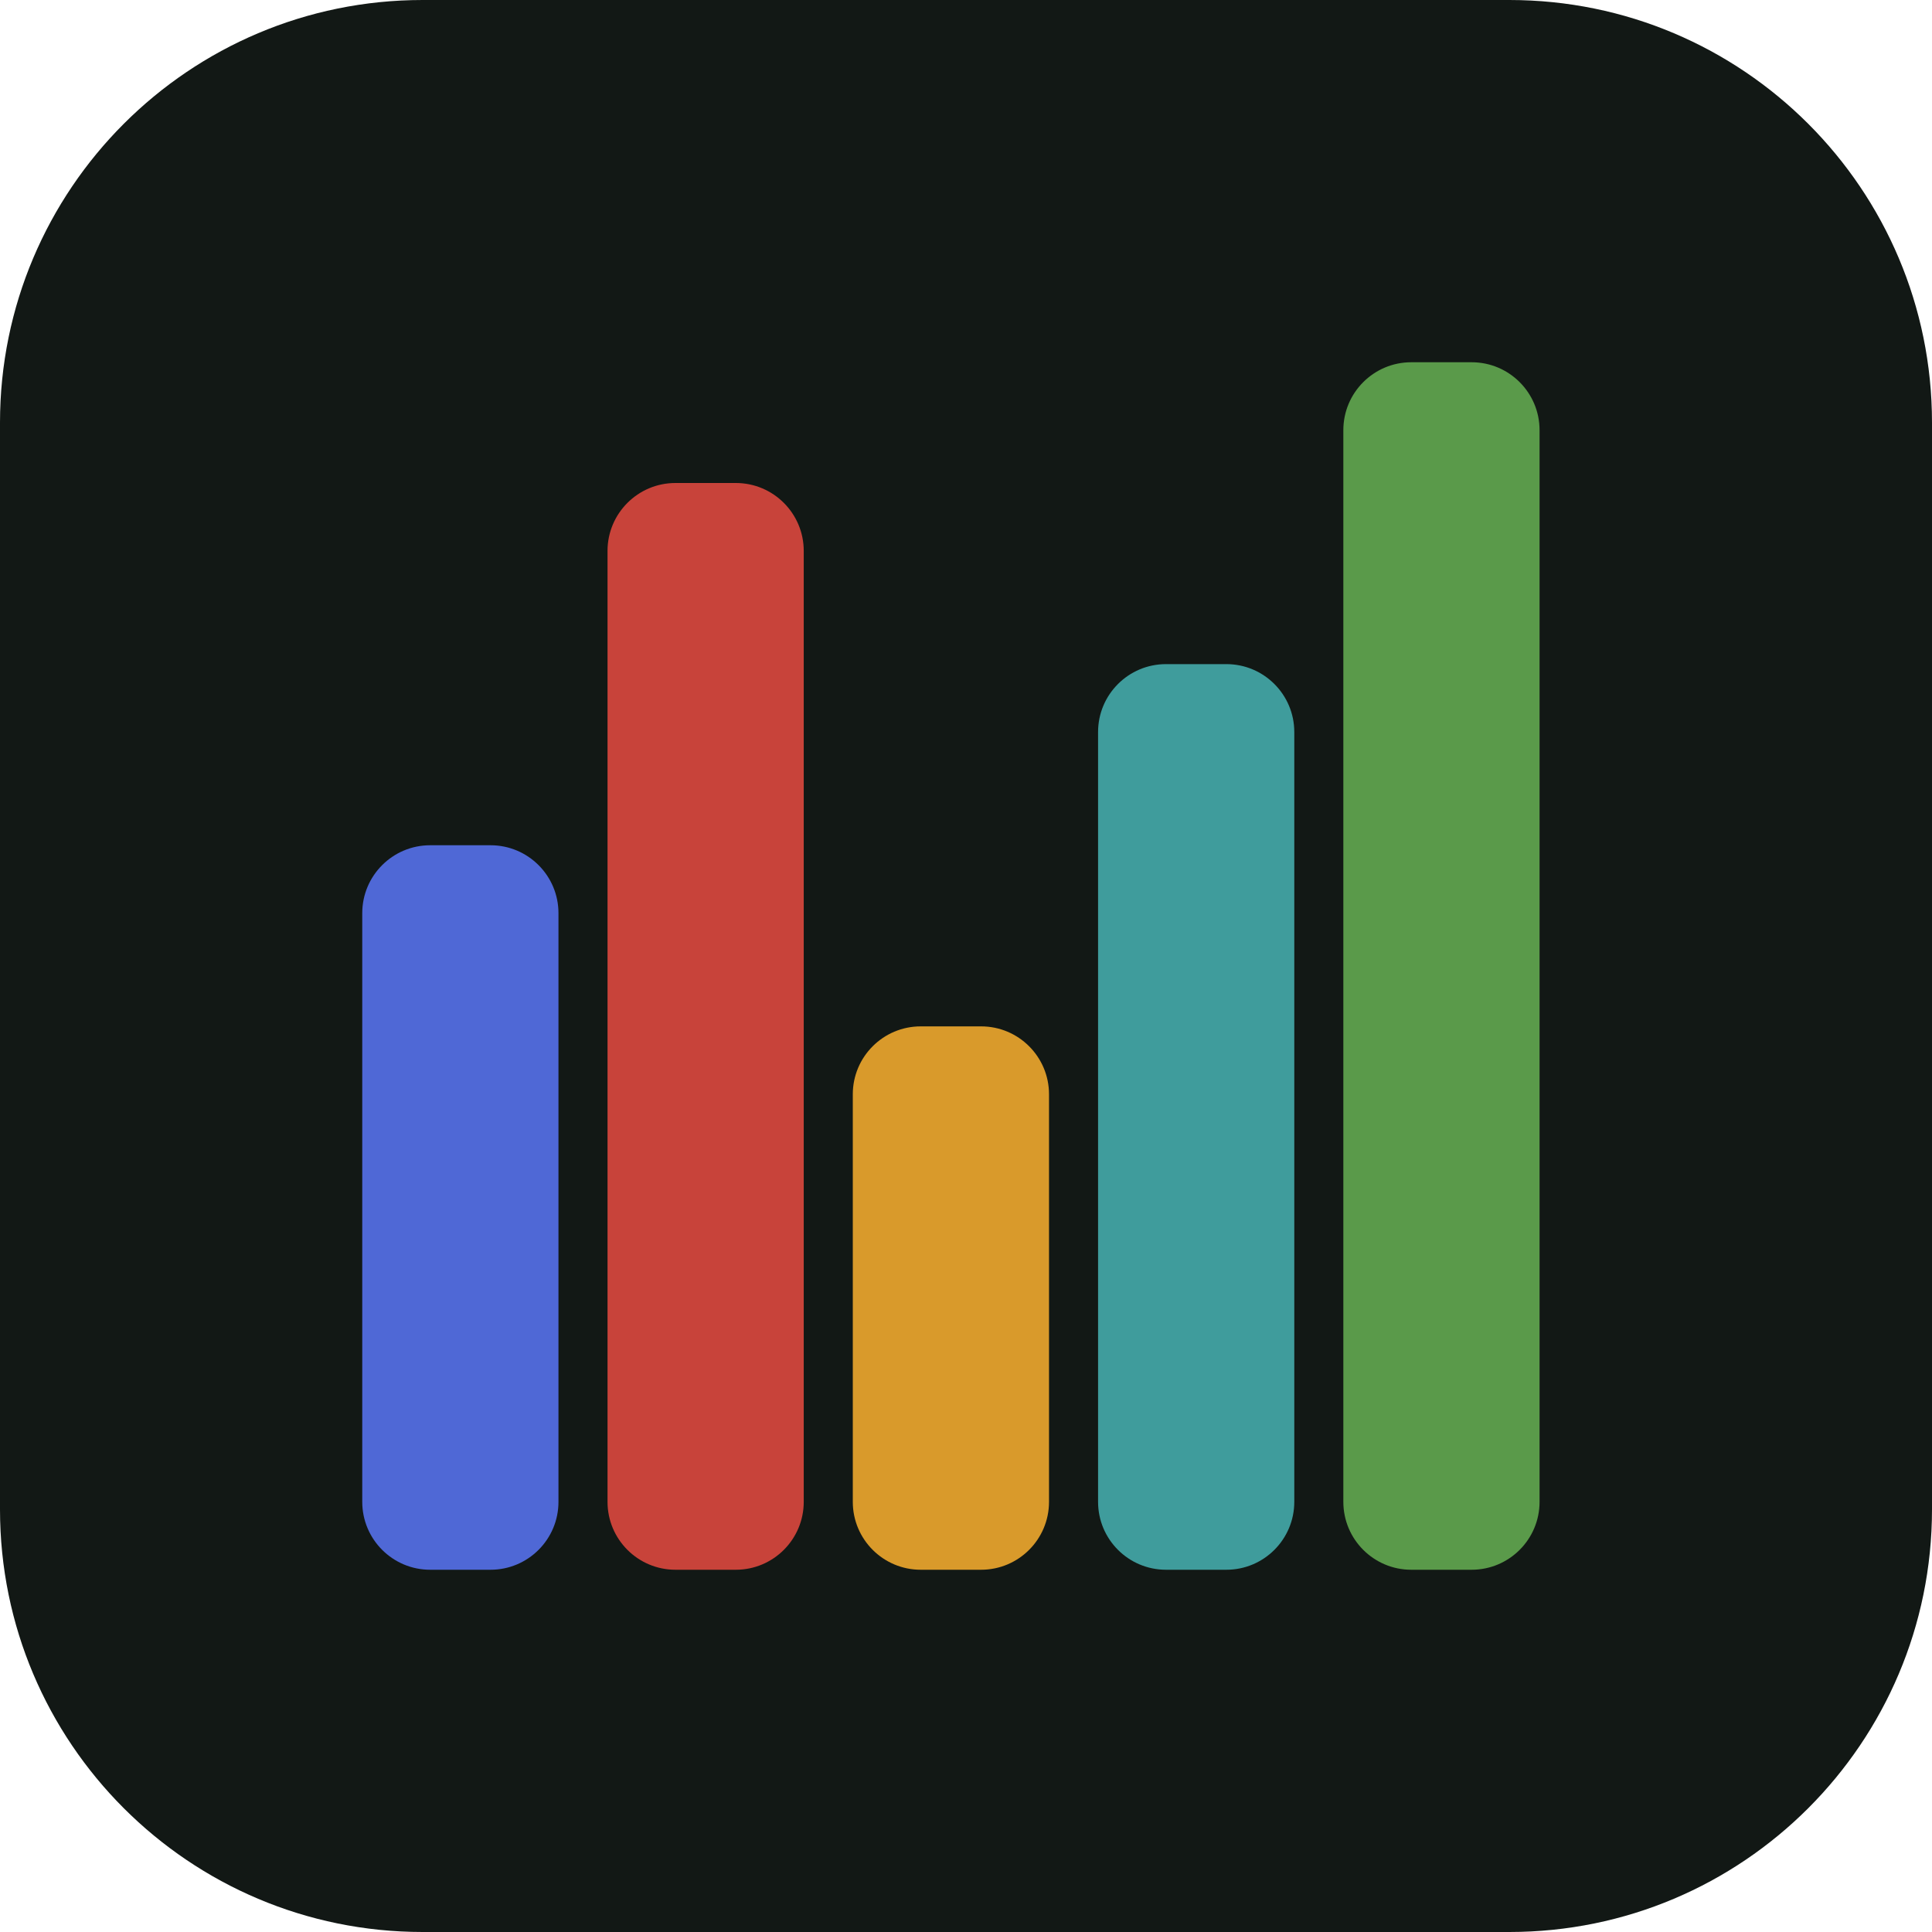
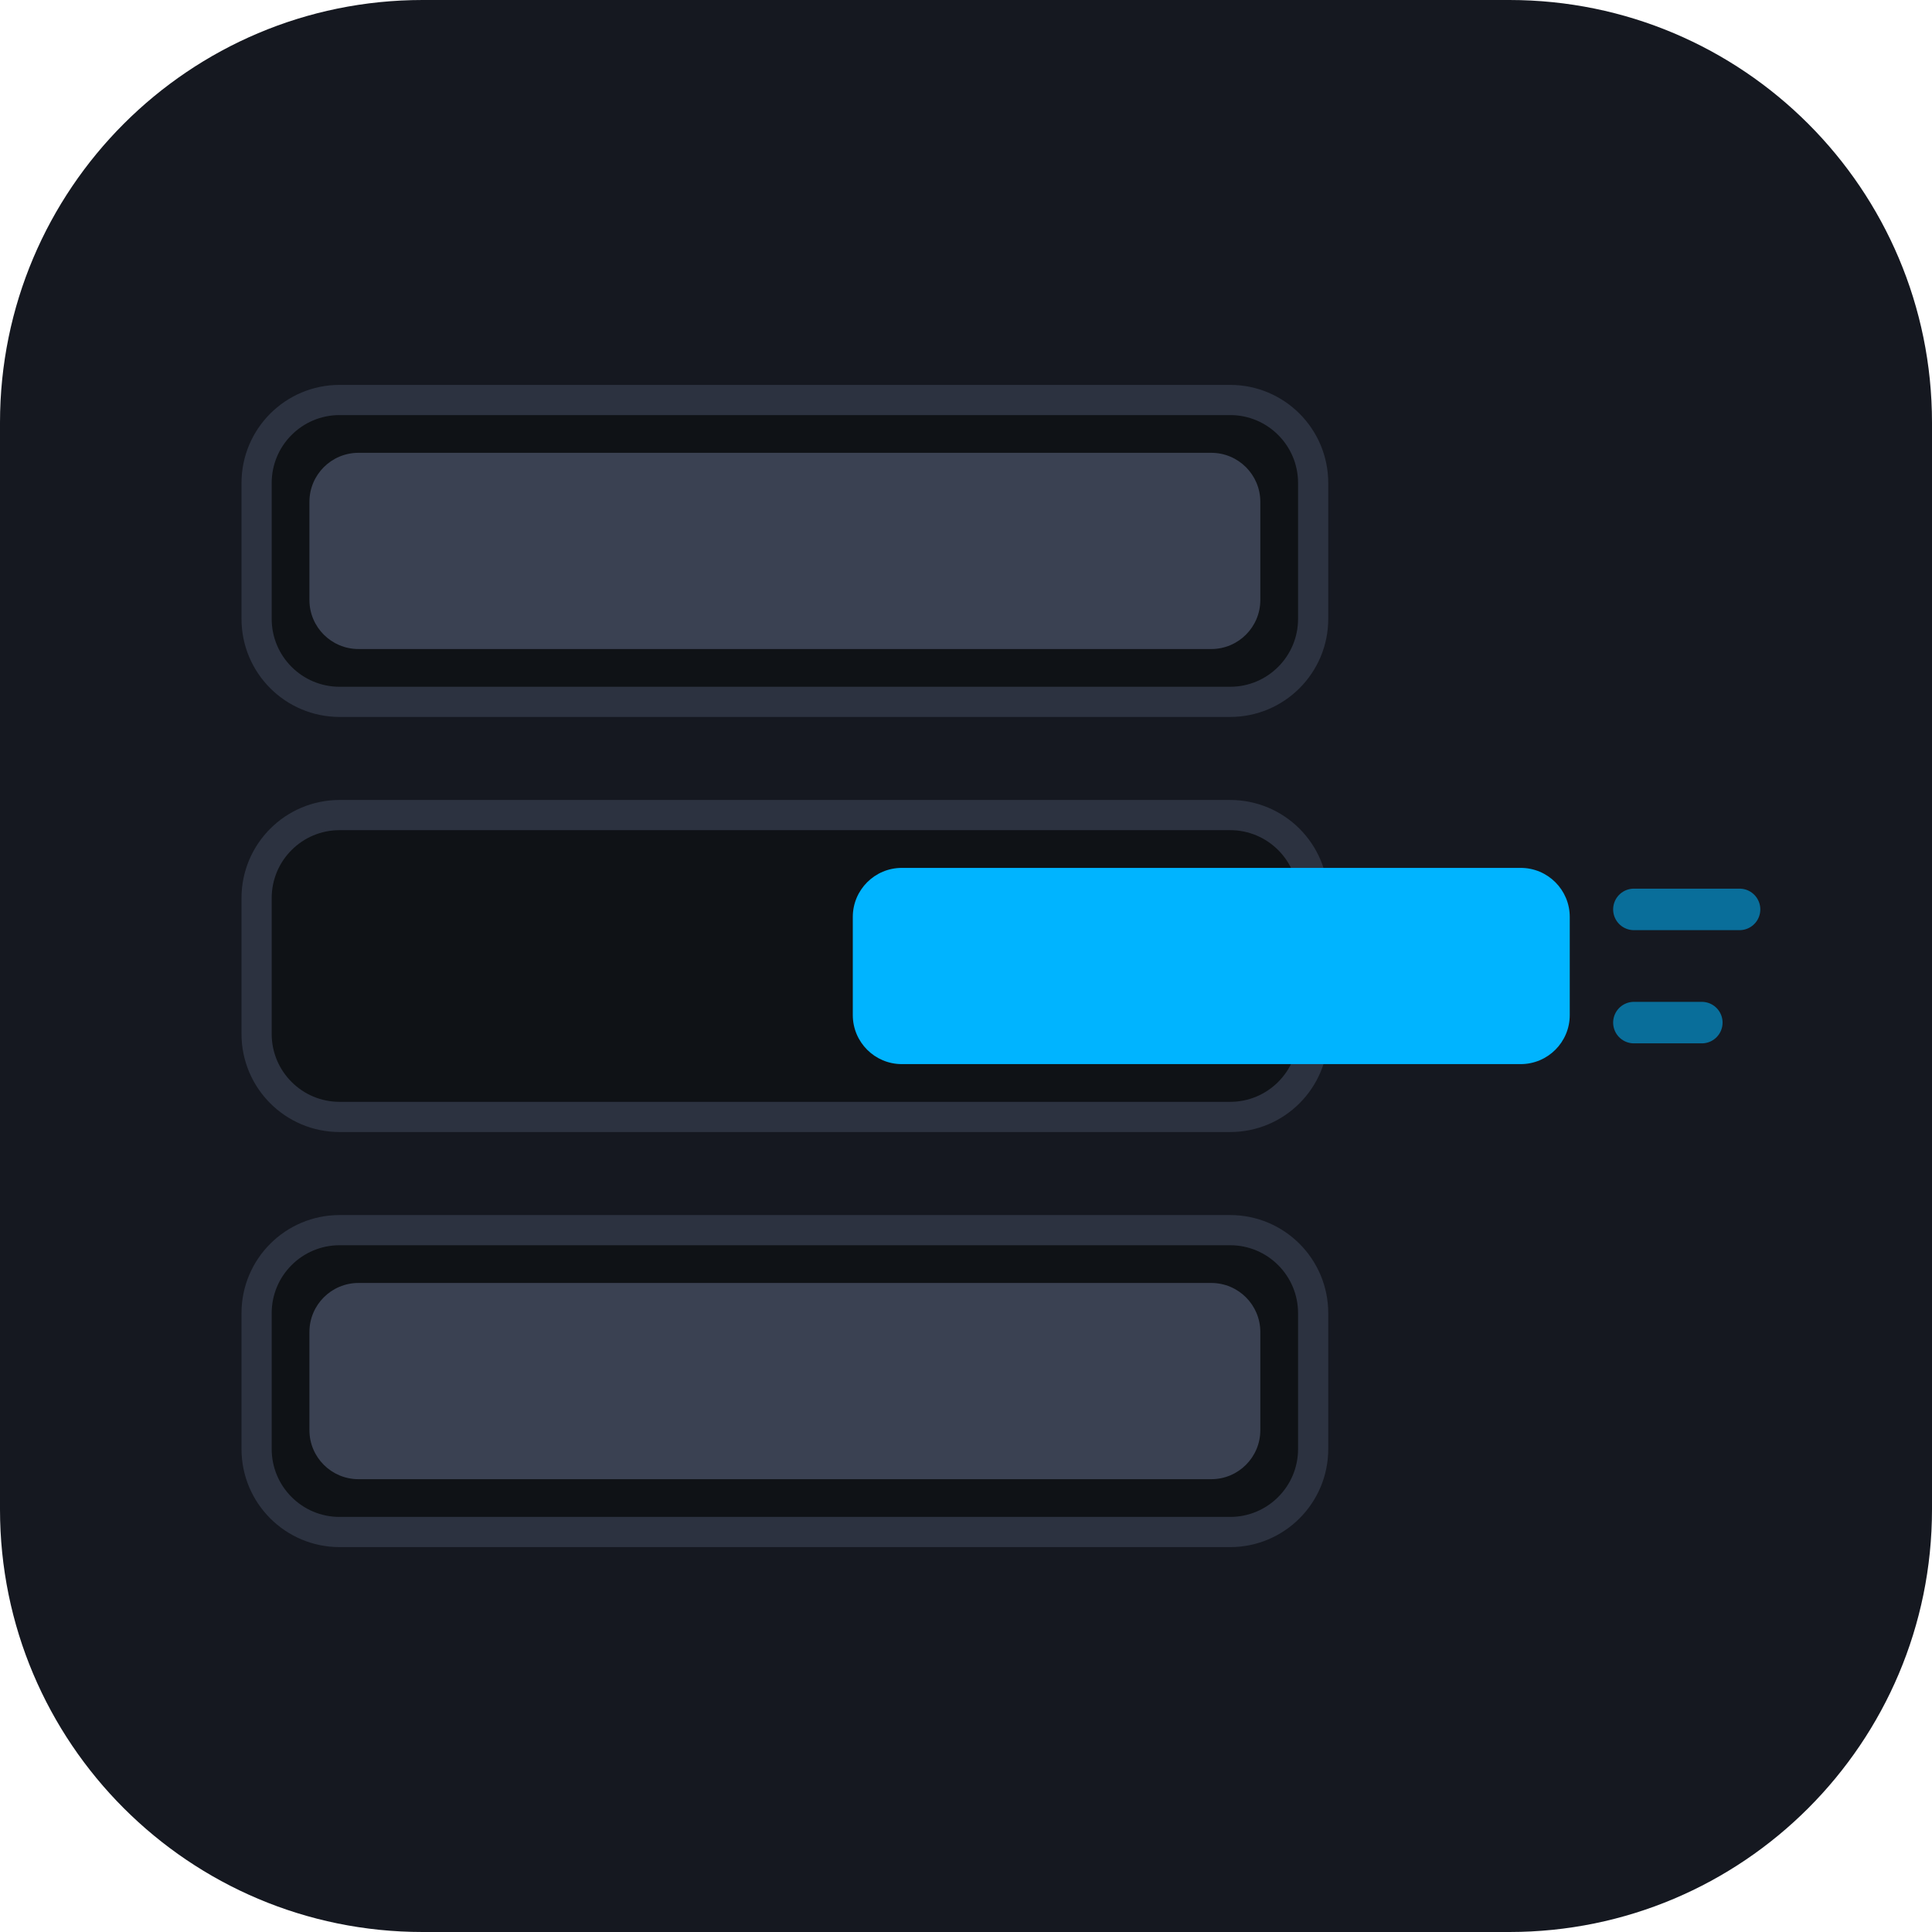
<svg xmlns="http://www.w3.org/2000/svg" viewBox="0 0 1024 1024">
-   <rect width="1024" height="1024" rx="224" fill="#121815" />
-   <g transform="translate(192 192)">
-     <rect x="0" y="256" width="104" height="384" rx="36" fill="#4f68d6" />
-     <rect x="130" y="64" width="104" height="576" rx="36" fill="#c8433a" />
-     <rect x="260" y="352" width="104" height="288" rx="36" fill="#d99a2b" />
-     <rect x="390" y="160" width="104" height="480" rx="36" fill="#3f9c9c" />
-     <rect x="520" y="0" width="104" height="640" rx="36" fill="#5a9a4a" />
+   <rect width="1024" height="1024" rx="224" fill="#151820" />
+   <g fill="#0f1216" stroke="#2c3240" stroke-width="16">
+     <rect x="136" y="212" width="560" height="160" rx="44" />
+     <rect x="136" y="432" width="560" height="160" rx="44" />
+     <rect x="136" y="652" width="560" height="160" rx="44" />
+   </g>
+   <rect x="164" y="240" width="504" height="104" rx="26" fill="#3a4152" />
+   <rect x="164" y="680" width="504" height="104" rx="26" fill="#3a4152" />
+   <rect x="452" y="460" width="380" height="104" rx="26" fill="#00b4ff" />
+   <g stroke="#00b4ff" stroke-width="22" stroke-linecap="round" opacity=".55">
+     <line x1="866" y1="482" x2="922" y2="482" />
+     <line x1="866" y1="542" x2="902" y2="542" />
  </g>
</svg>
